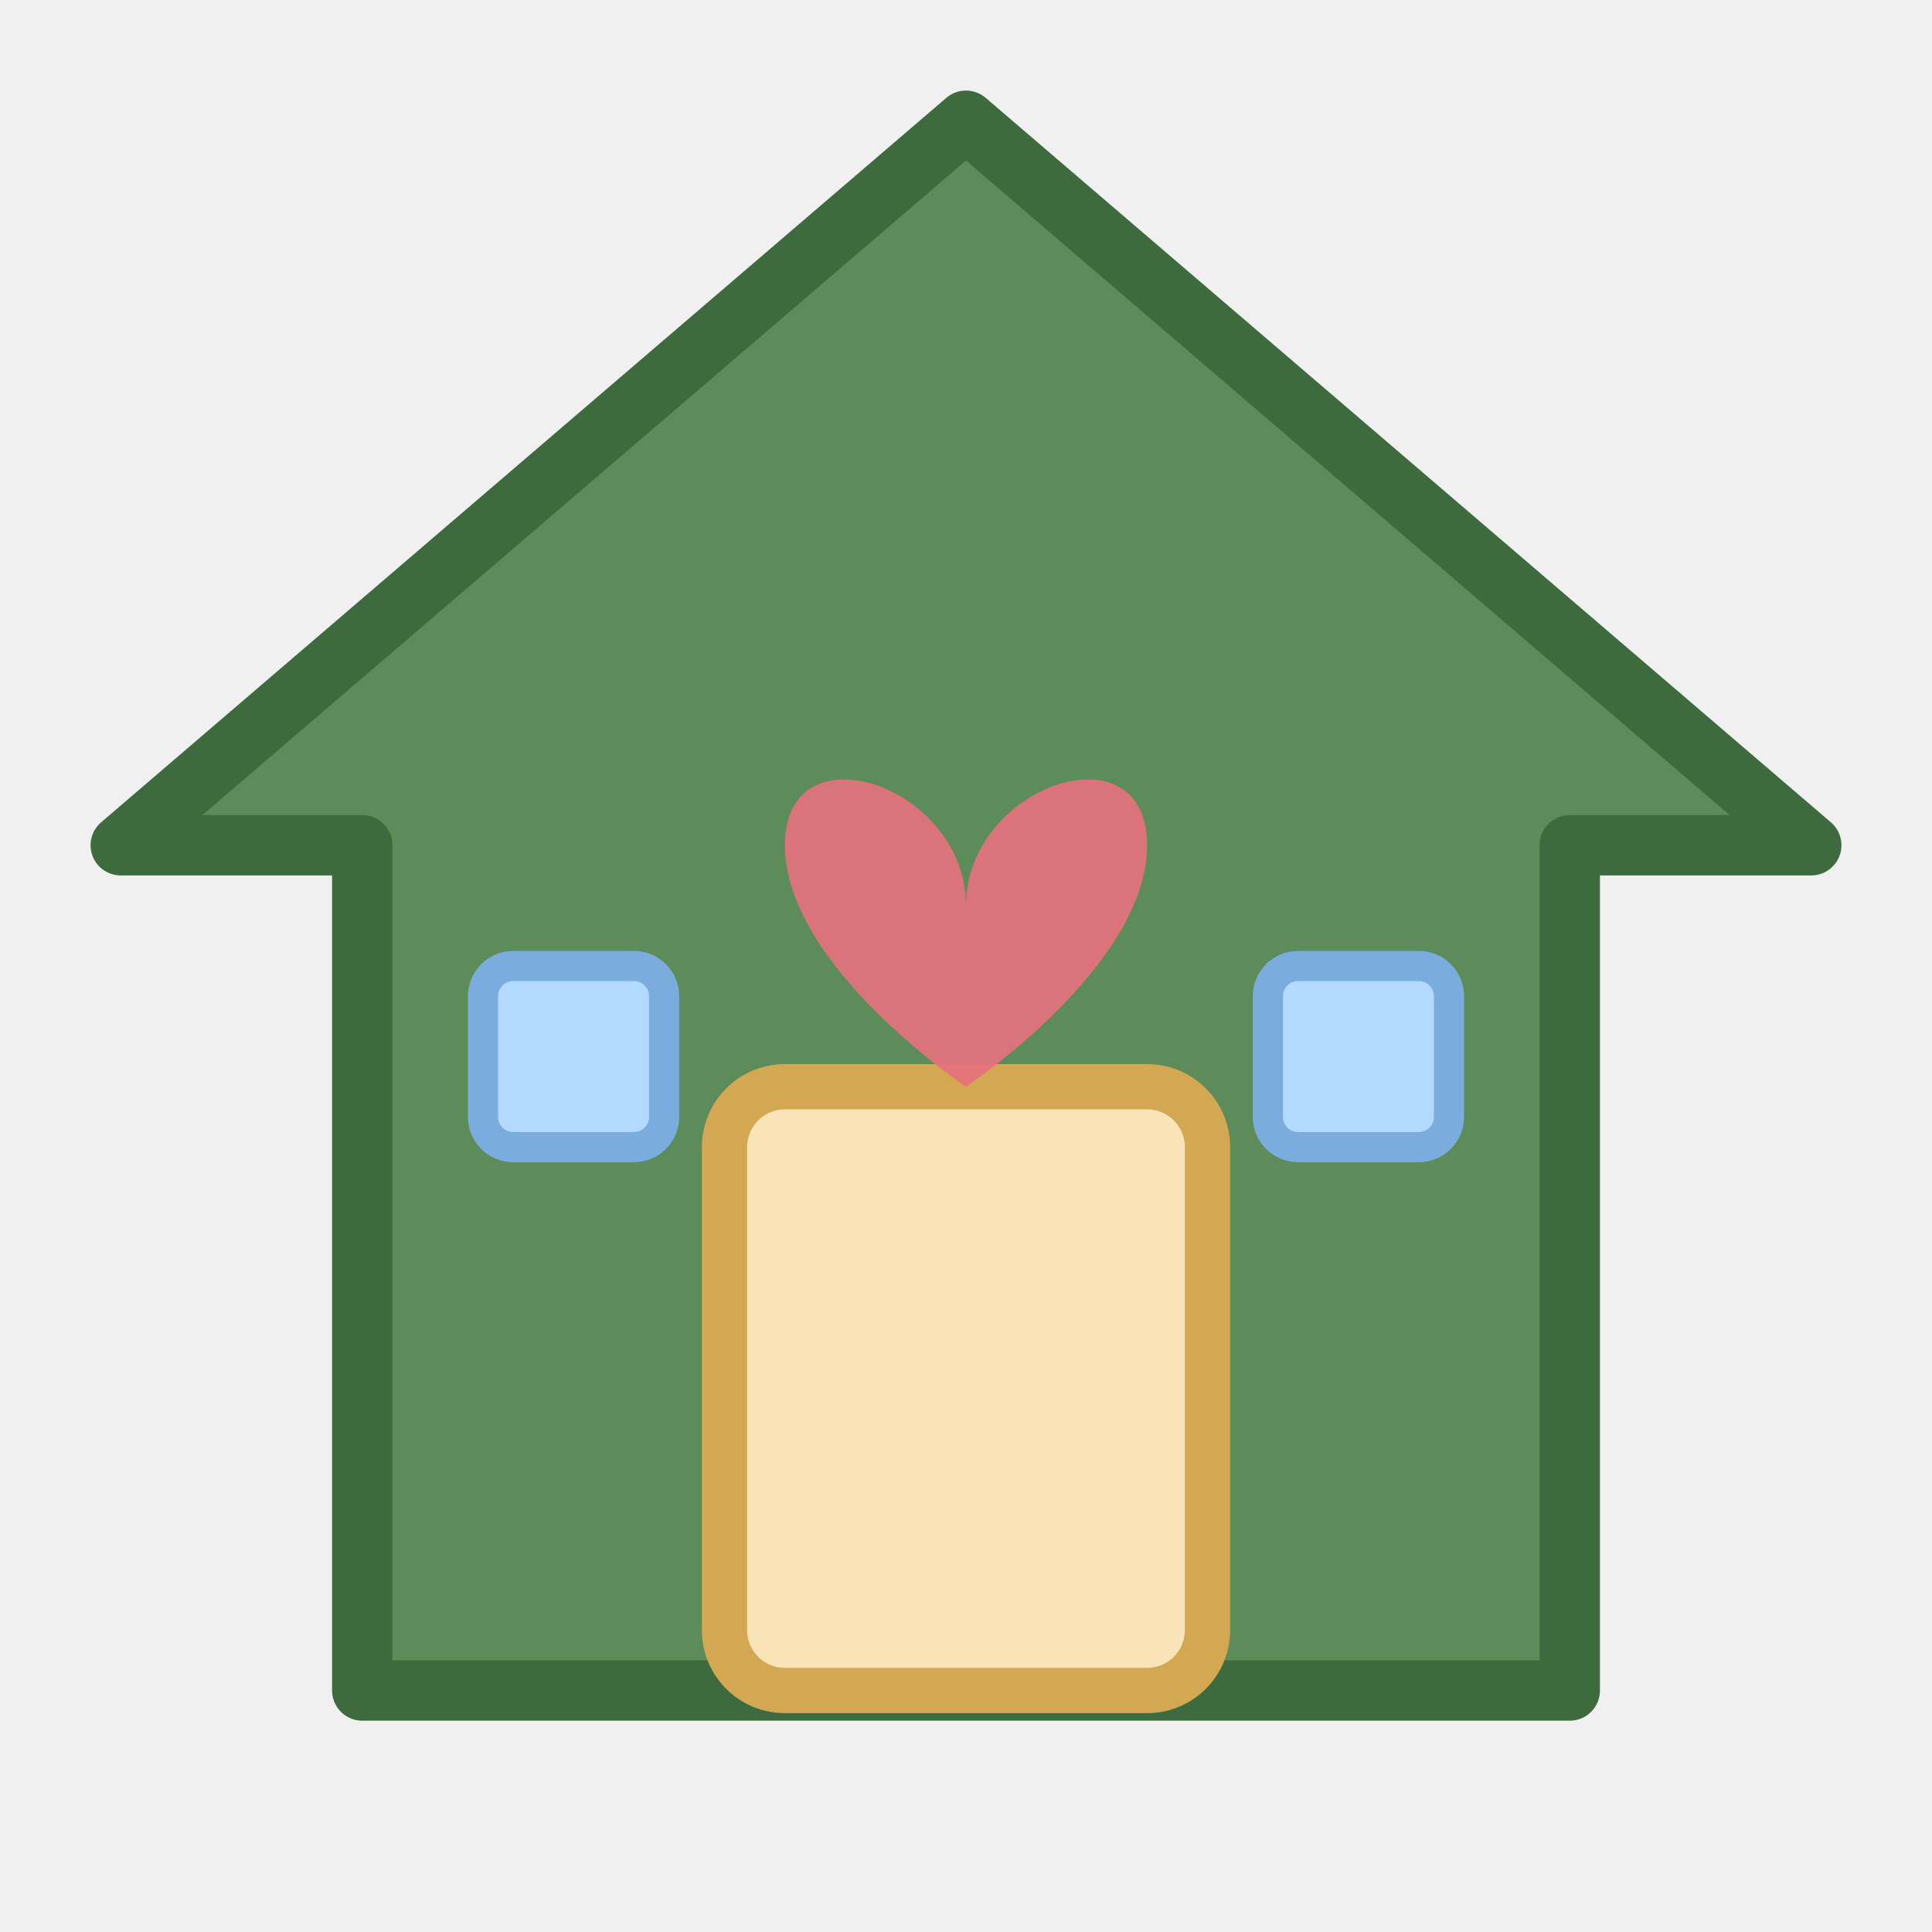
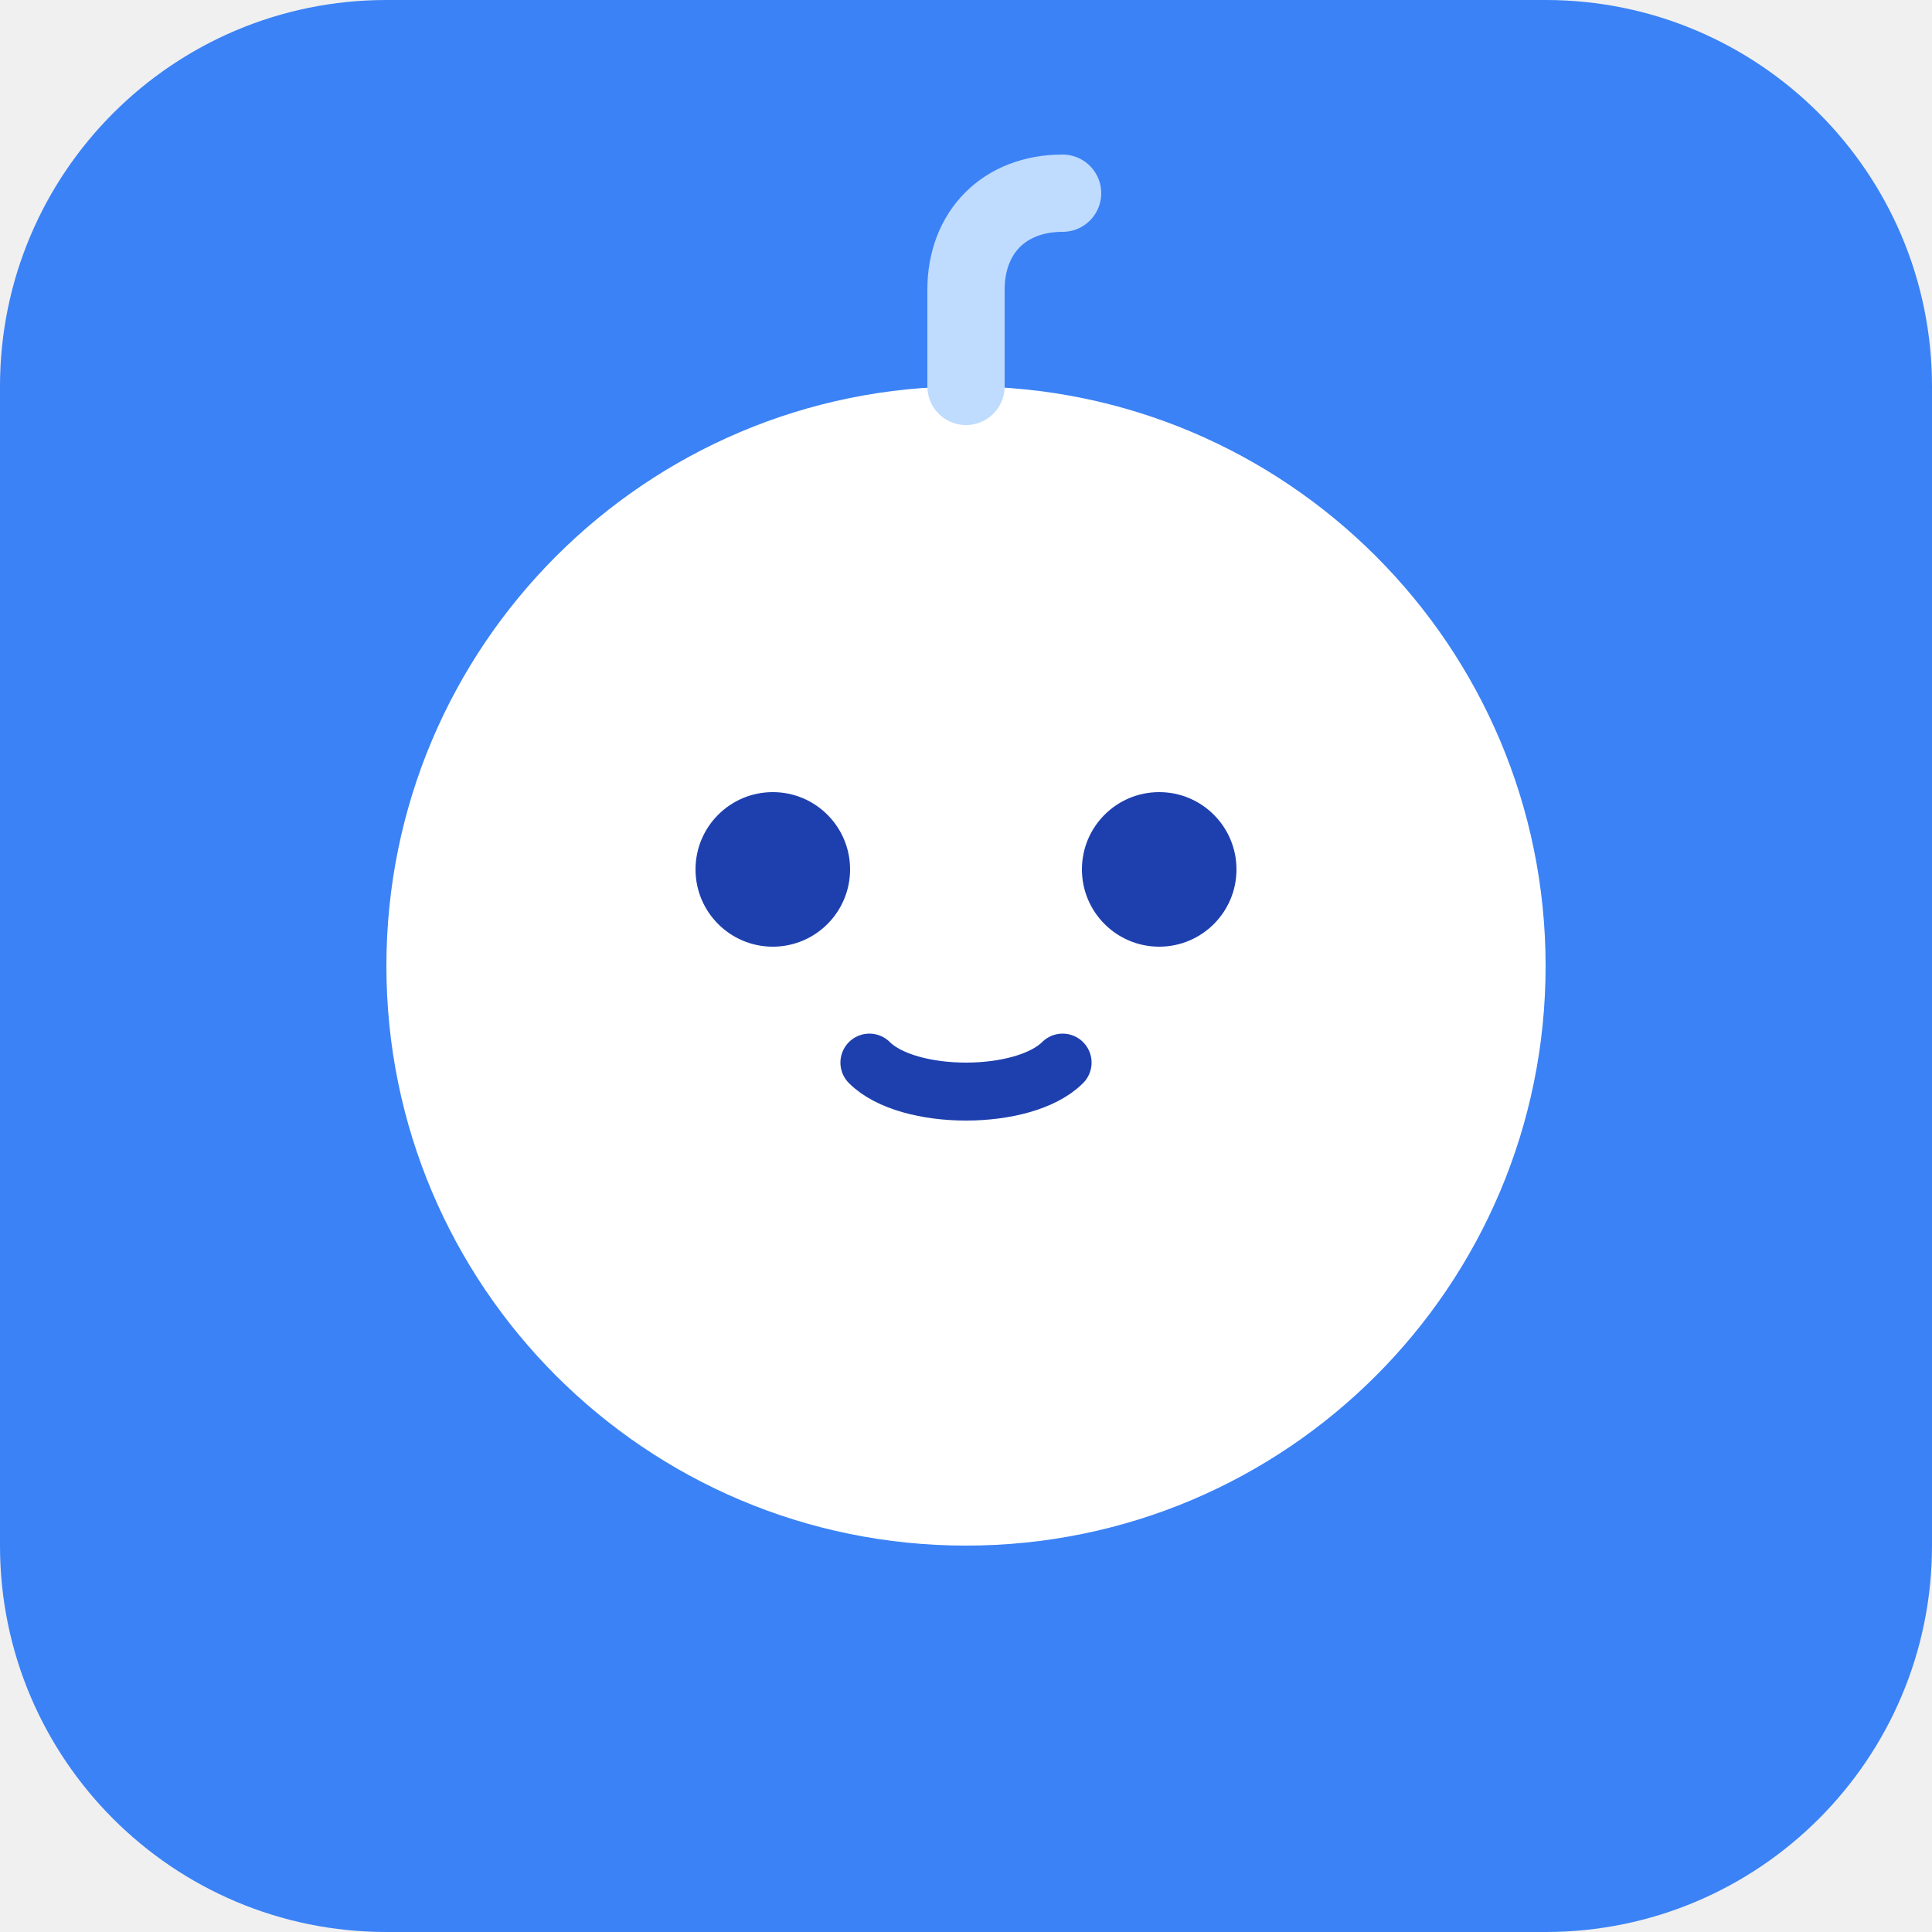
- <svg xmlns="http://www.w3.org/2000/svg" viewBox="0 0 64 64">
-   <path d="M32 4 L4 28 L12 28 L12 56 L52 56 L52 28 L60 28 Z" fill="#5B8C5A" stroke="#3E6B3E" stroke-width="2" stroke-linejoin="round" />
-   <rect x="24" y="36" width="16" height="20" rx="2" fill="#F9E4B7" stroke="#D4A853" stroke-width="1.5" />
-   <rect x="16" y="32" width="6" height="6" rx="1" fill="#B3D9FF" stroke="#7AADDE" stroke-width="1" />
-   <rect x="42" y="32" width="6" height="6" rx="1" fill="#B3D9FF" stroke="#7AADDE" stroke-width="1" />
-   <path d="M32 30 C32 26, 26 24, 26 28 C26 32, 32 36, 32 36 C32 36, 38 32, 38 28 C38 24, 32 26, 32 30Z" fill="#E8707E" opacity="0.9" />
+ <svg xmlns="http://www.w3.org/2000/svg" viewBox="0 0 100 100">
+   <rect width="100" height="100" rx="20" fill="#3b82f6" />
+   <circle cx="50" cy="50" r="30" fill="#fff" />
+   <circle cx="40" cy="45" r="4" fill="#1e40af" />
+   <circle cx="60" cy="45" r="4" fill="#1e40af" />
+   <path d="M45 55c2 2 8 2 10 0" stroke="#1e40af" stroke-width="3" stroke-linecap="round" fill="none" />
+   <path d="M50 20v-5c0-3 2-5 5-5h0" stroke="#bfdbfe" stroke-width="4" stroke-linecap="round" fill="none" />
</svg>
